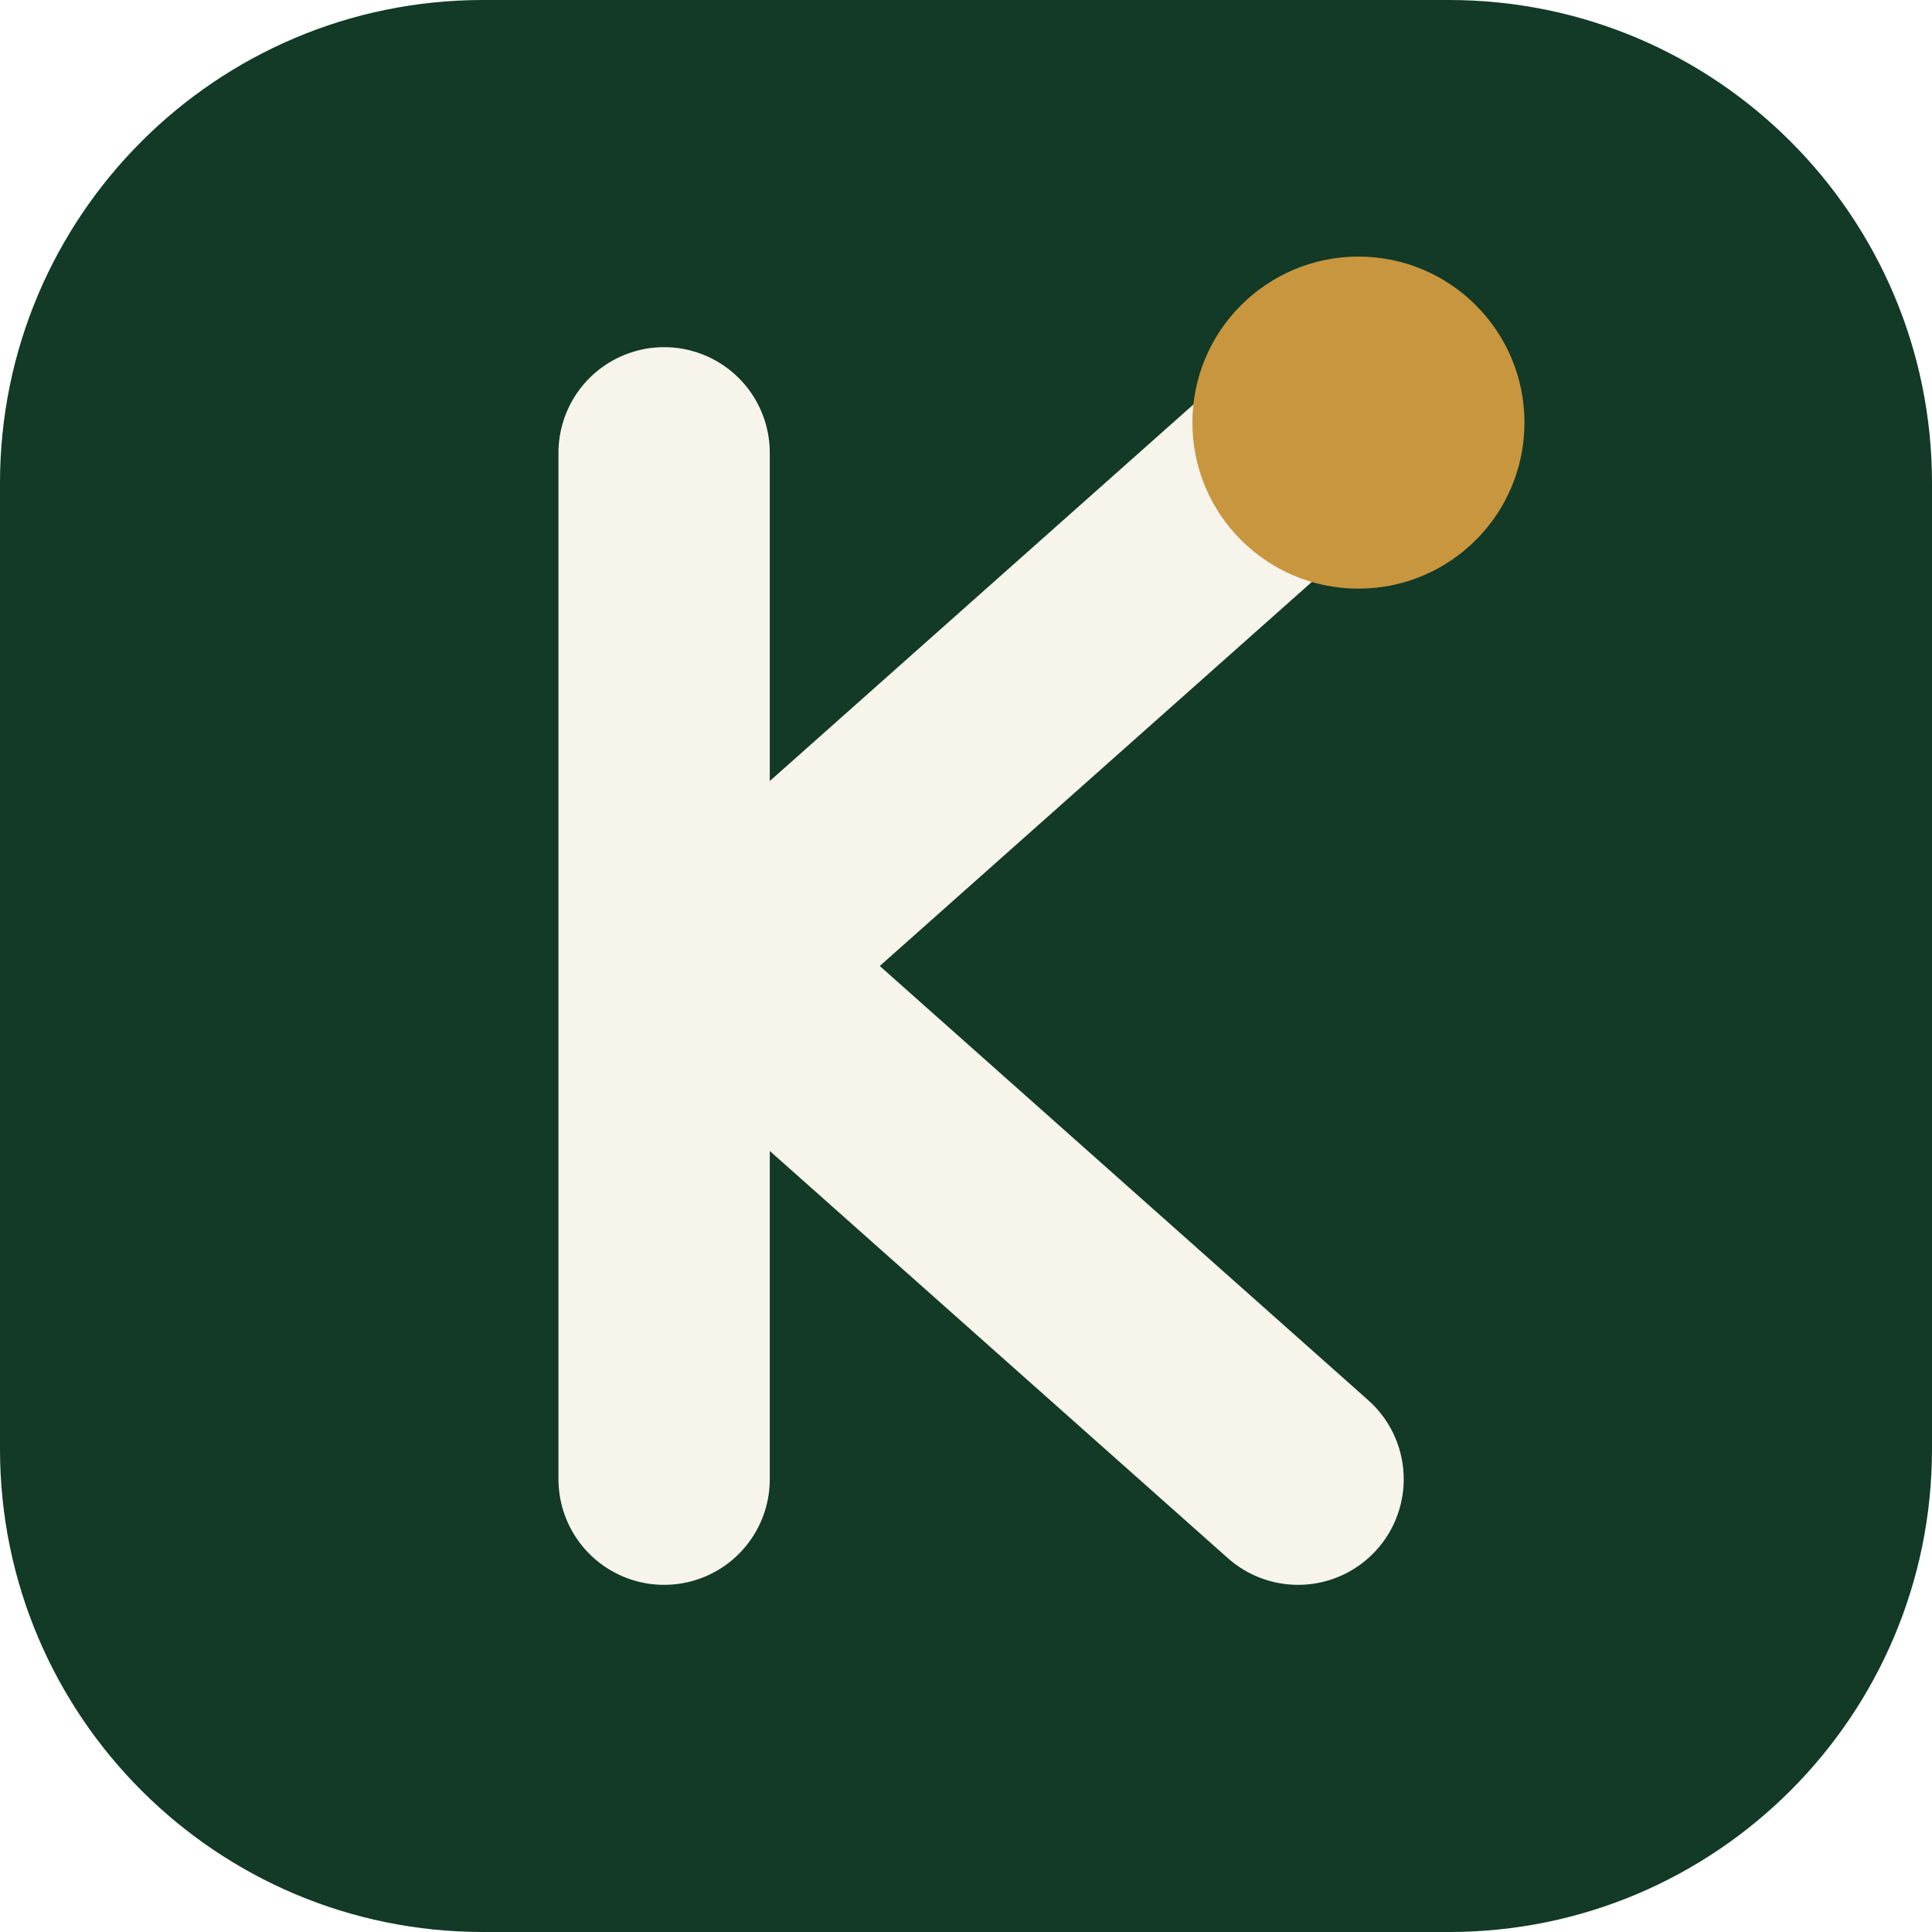
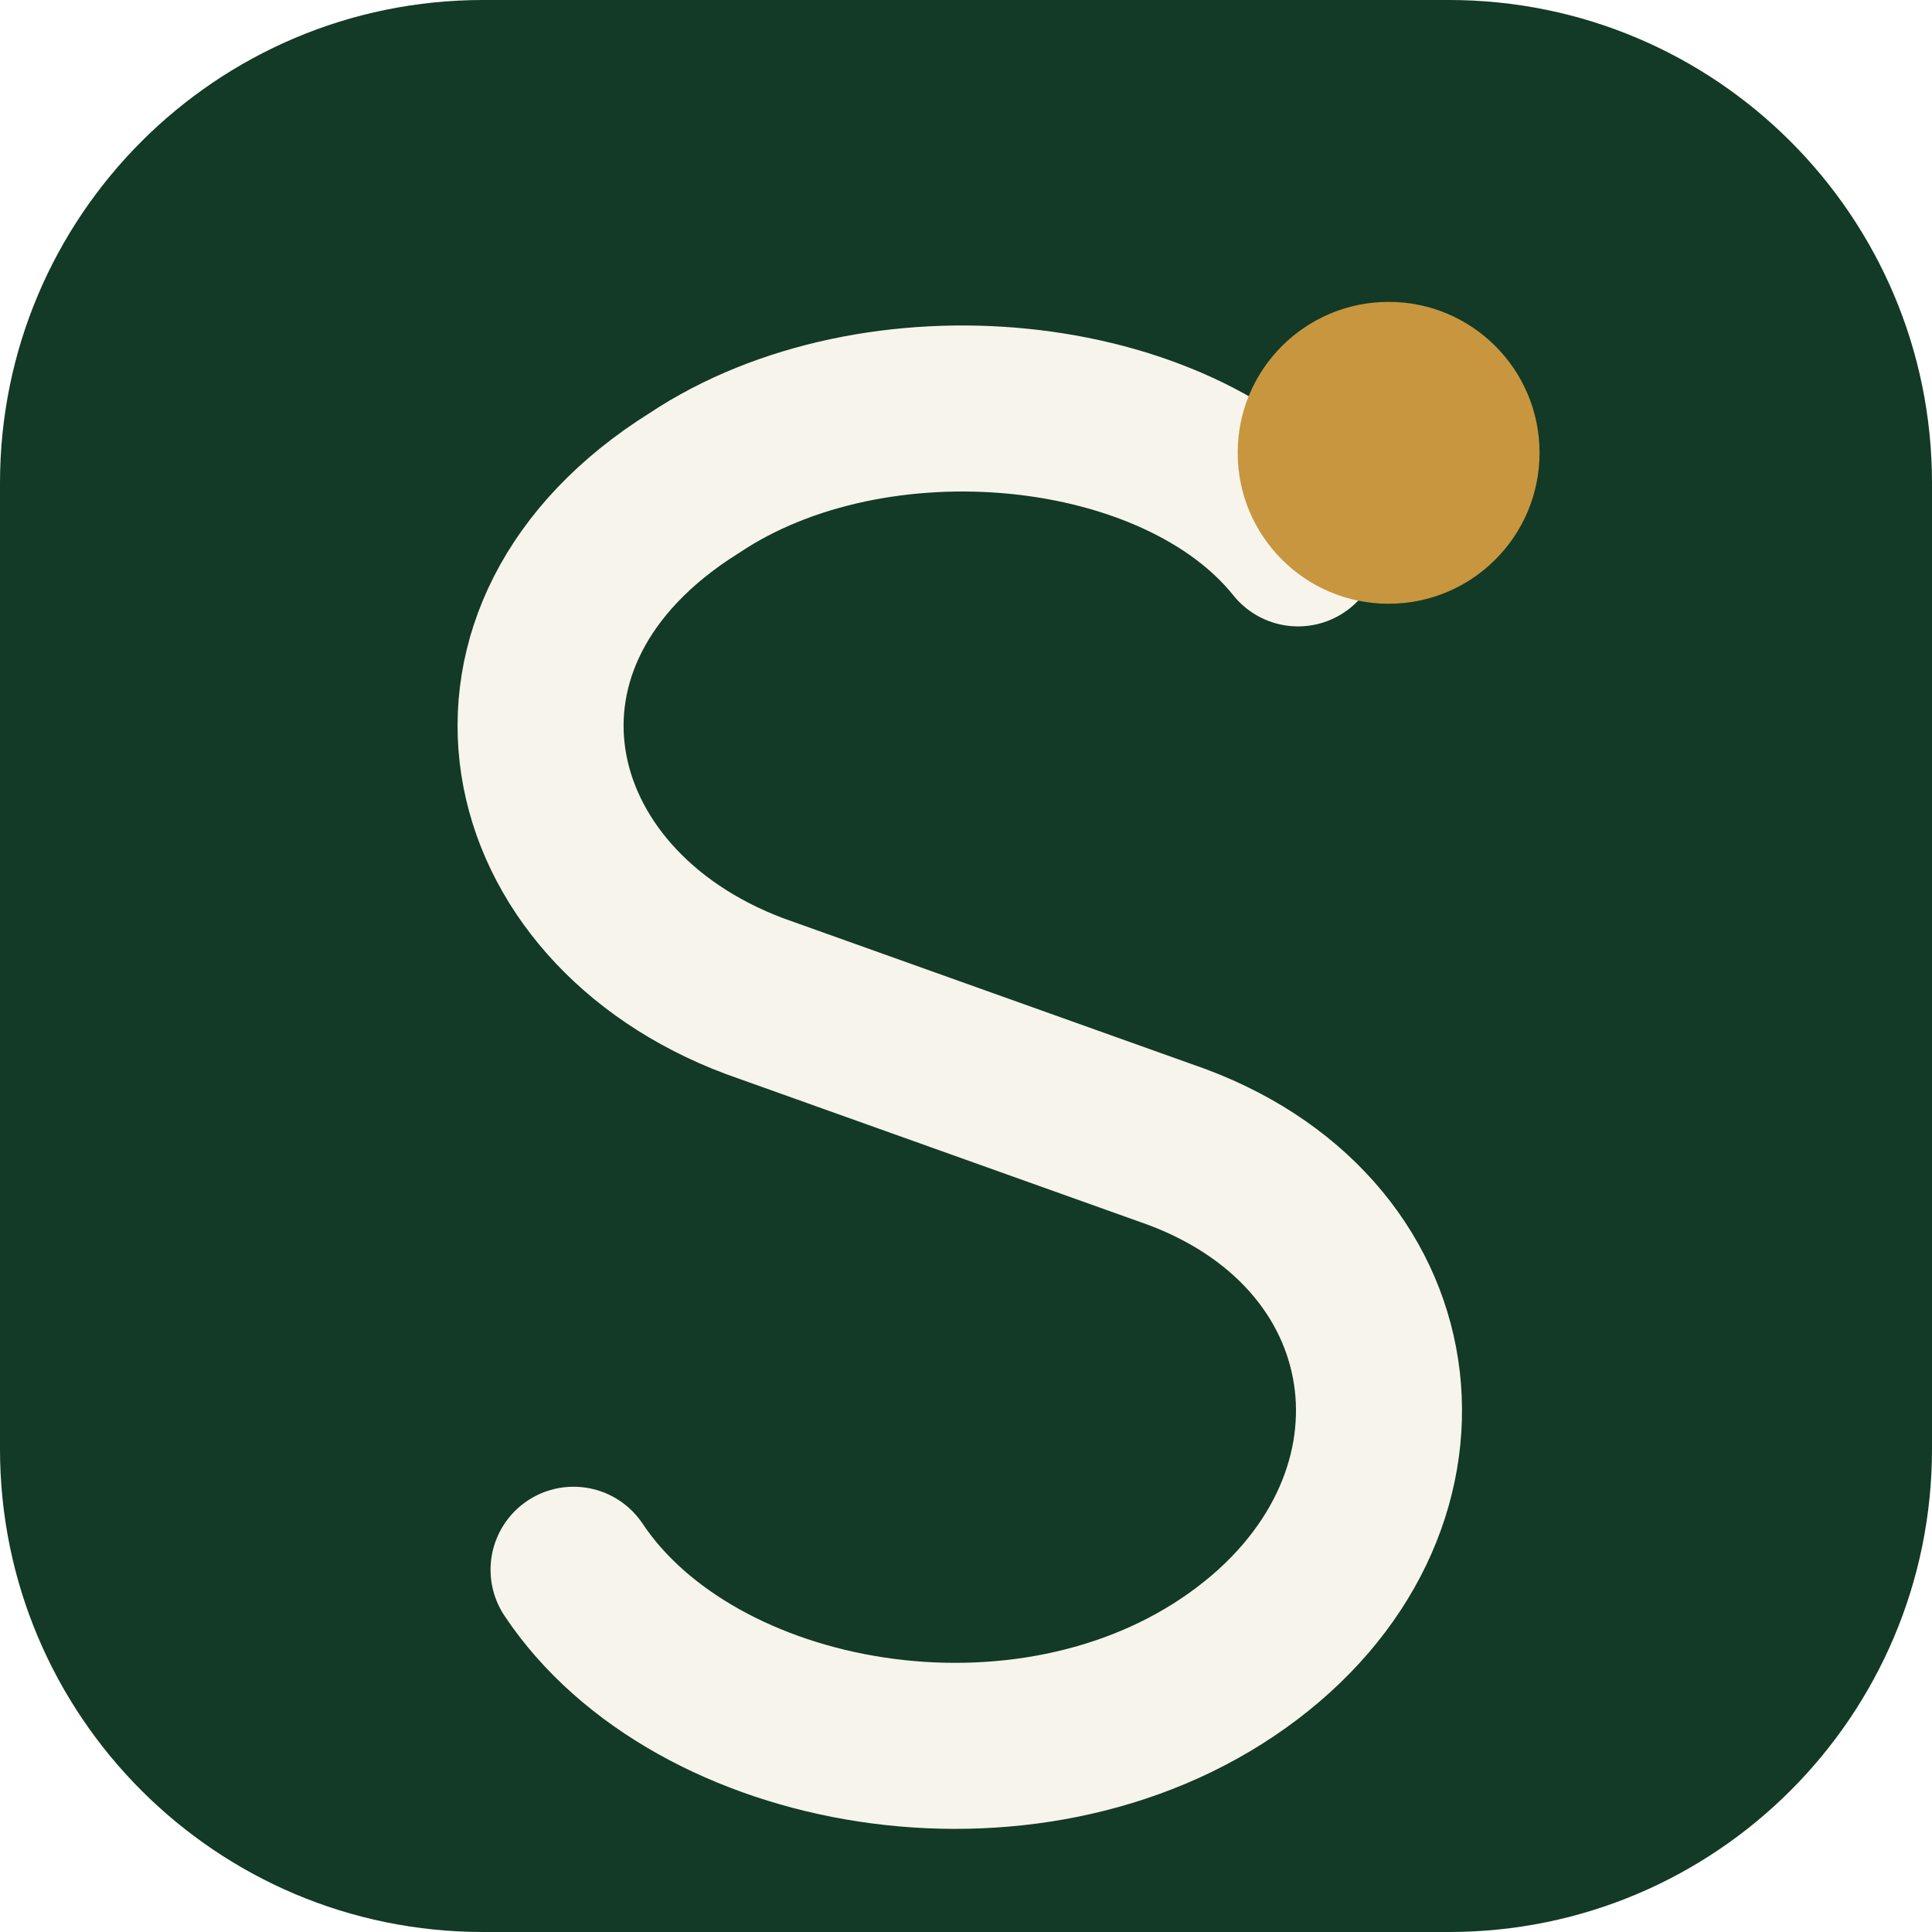
- <svg xmlns="http://www.w3.org/2000/svg" width="64" height="64" viewBox="0 0 64 64">
+ <svg xmlns="http://www.w3.org/2000/svg" width="64" height="64" viewBox="0 0 64 64" role="img" aria-label="SafarWorks">
  <rect width="64" height="64" rx="16" fill="#123a26" />
-   <path d="M22 15 L22 49" stroke="#f7f4ec" stroke-width="7" stroke-linecap="round" />
-   <path d="M25 31 L43 15" stroke="#f7f4ec" stroke-width="7" stroke-linecap="round" />
-   <path d="M25 33 L43 49" stroke="#f7f4ec" stroke-width="7" stroke-linecap="round" />
-   <circle cx="45" cy="14" r="5.5" fill="#c8963e" />
+   <path d="M43 18c-4-5-14-6-20-2-8 5-6 14 2 17l14 5c8 3 9 12 2 17-7 5-18 3-22-3" fill="none" stroke="#f7f4ec" stroke-width="5.5" stroke-linecap="round" />
+   <circle cx="46" cy="15" r="5" fill="#c8963e" />
</svg>
